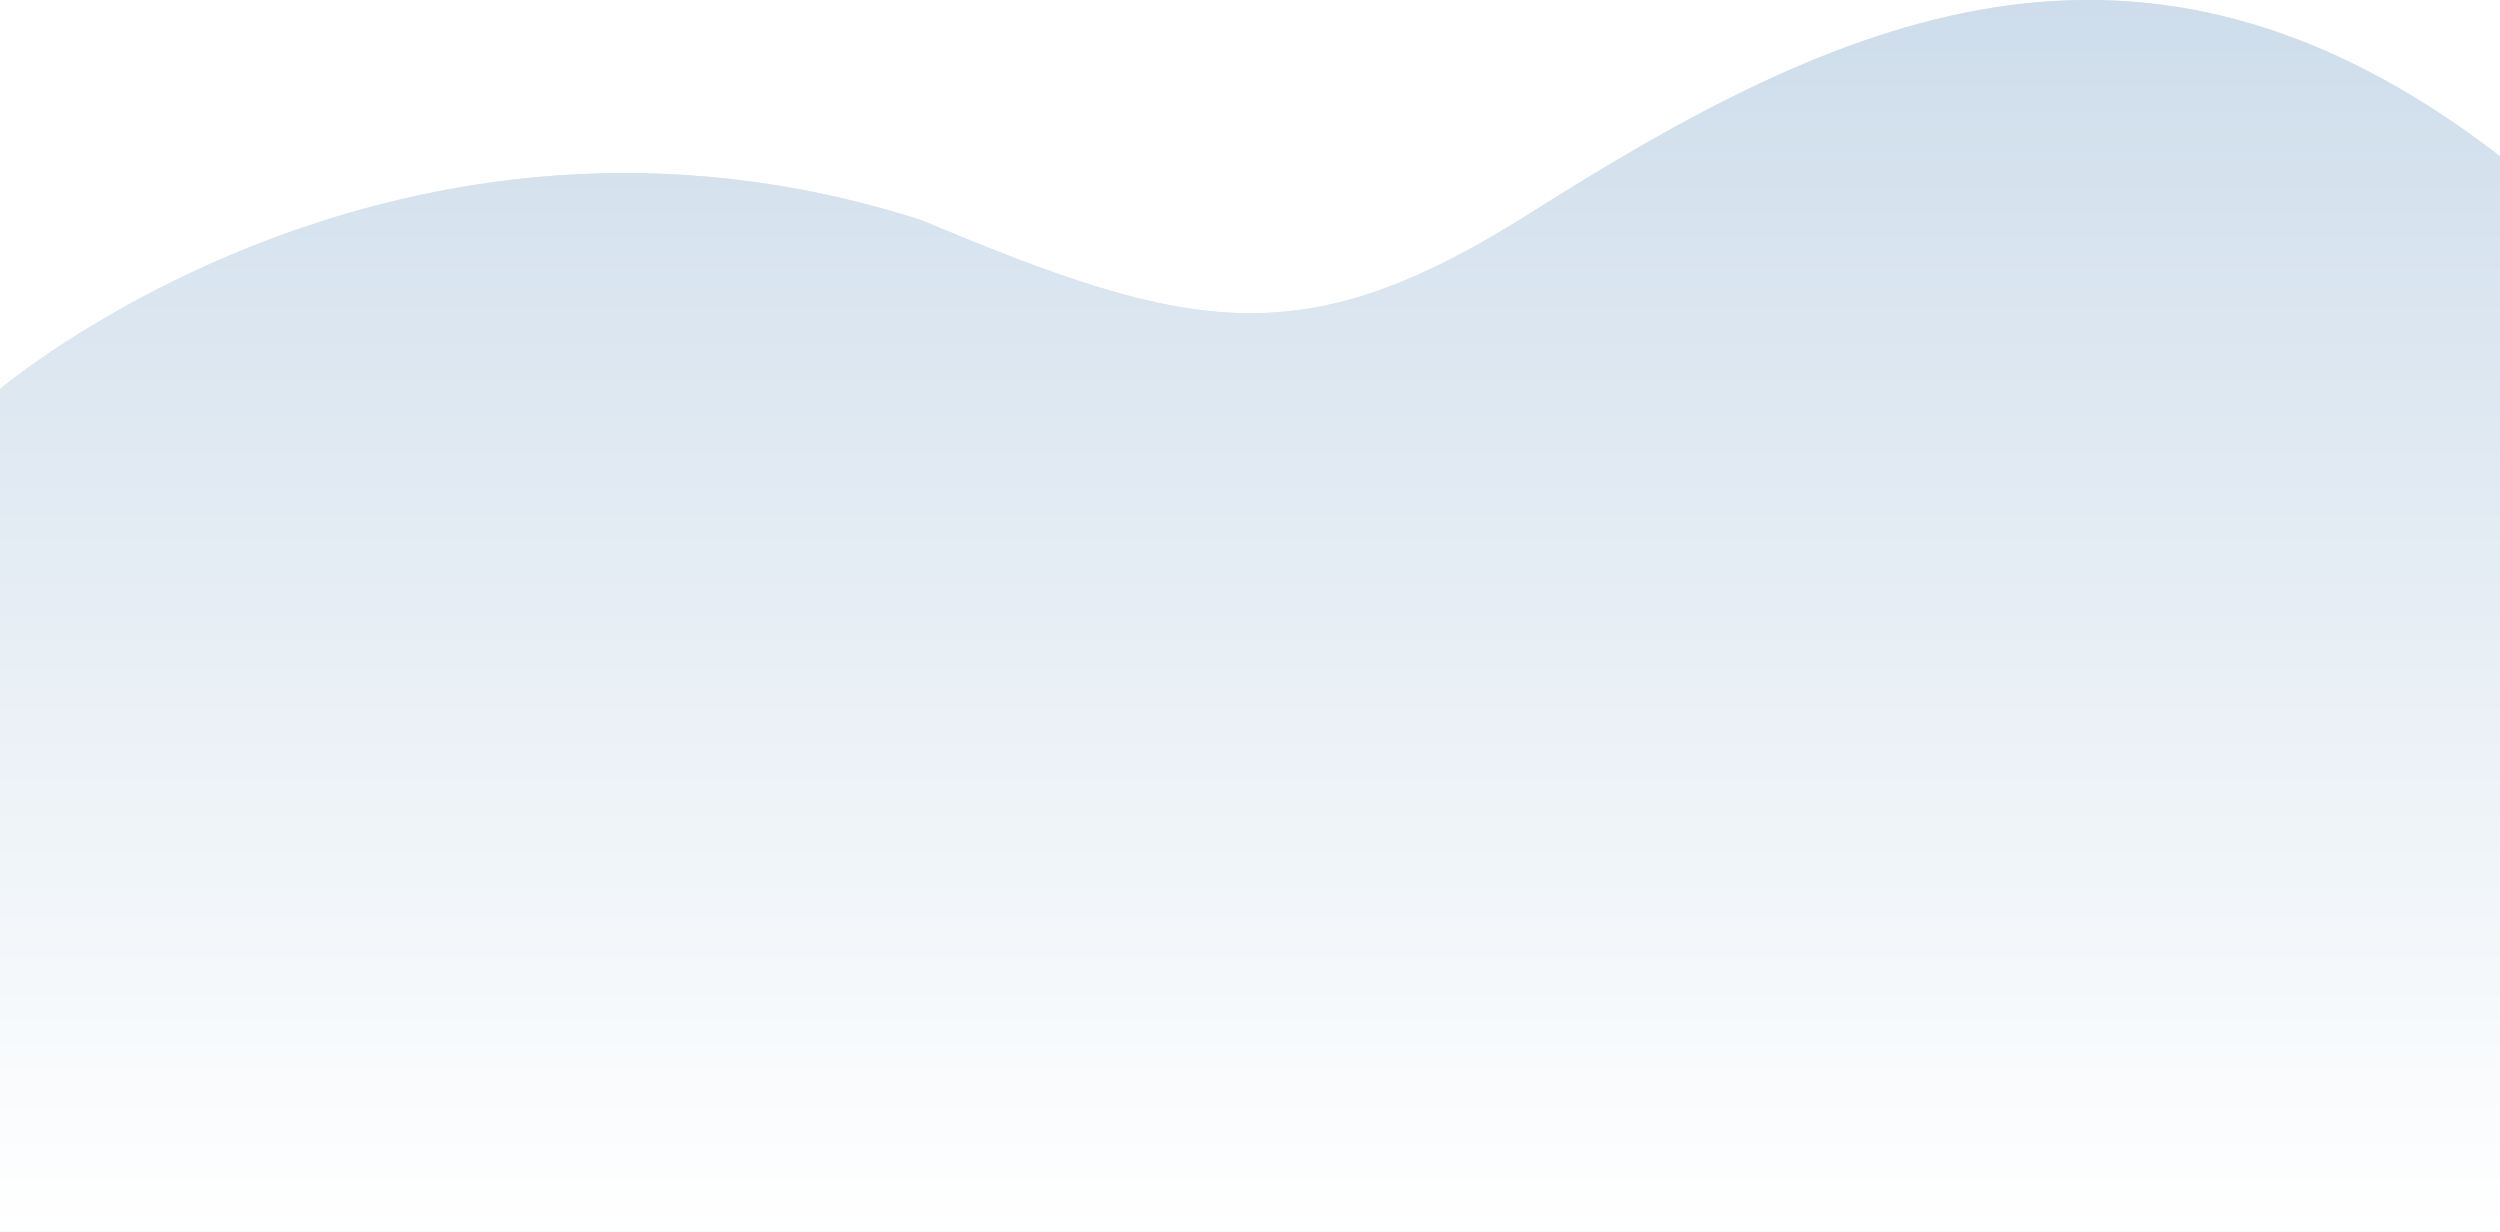
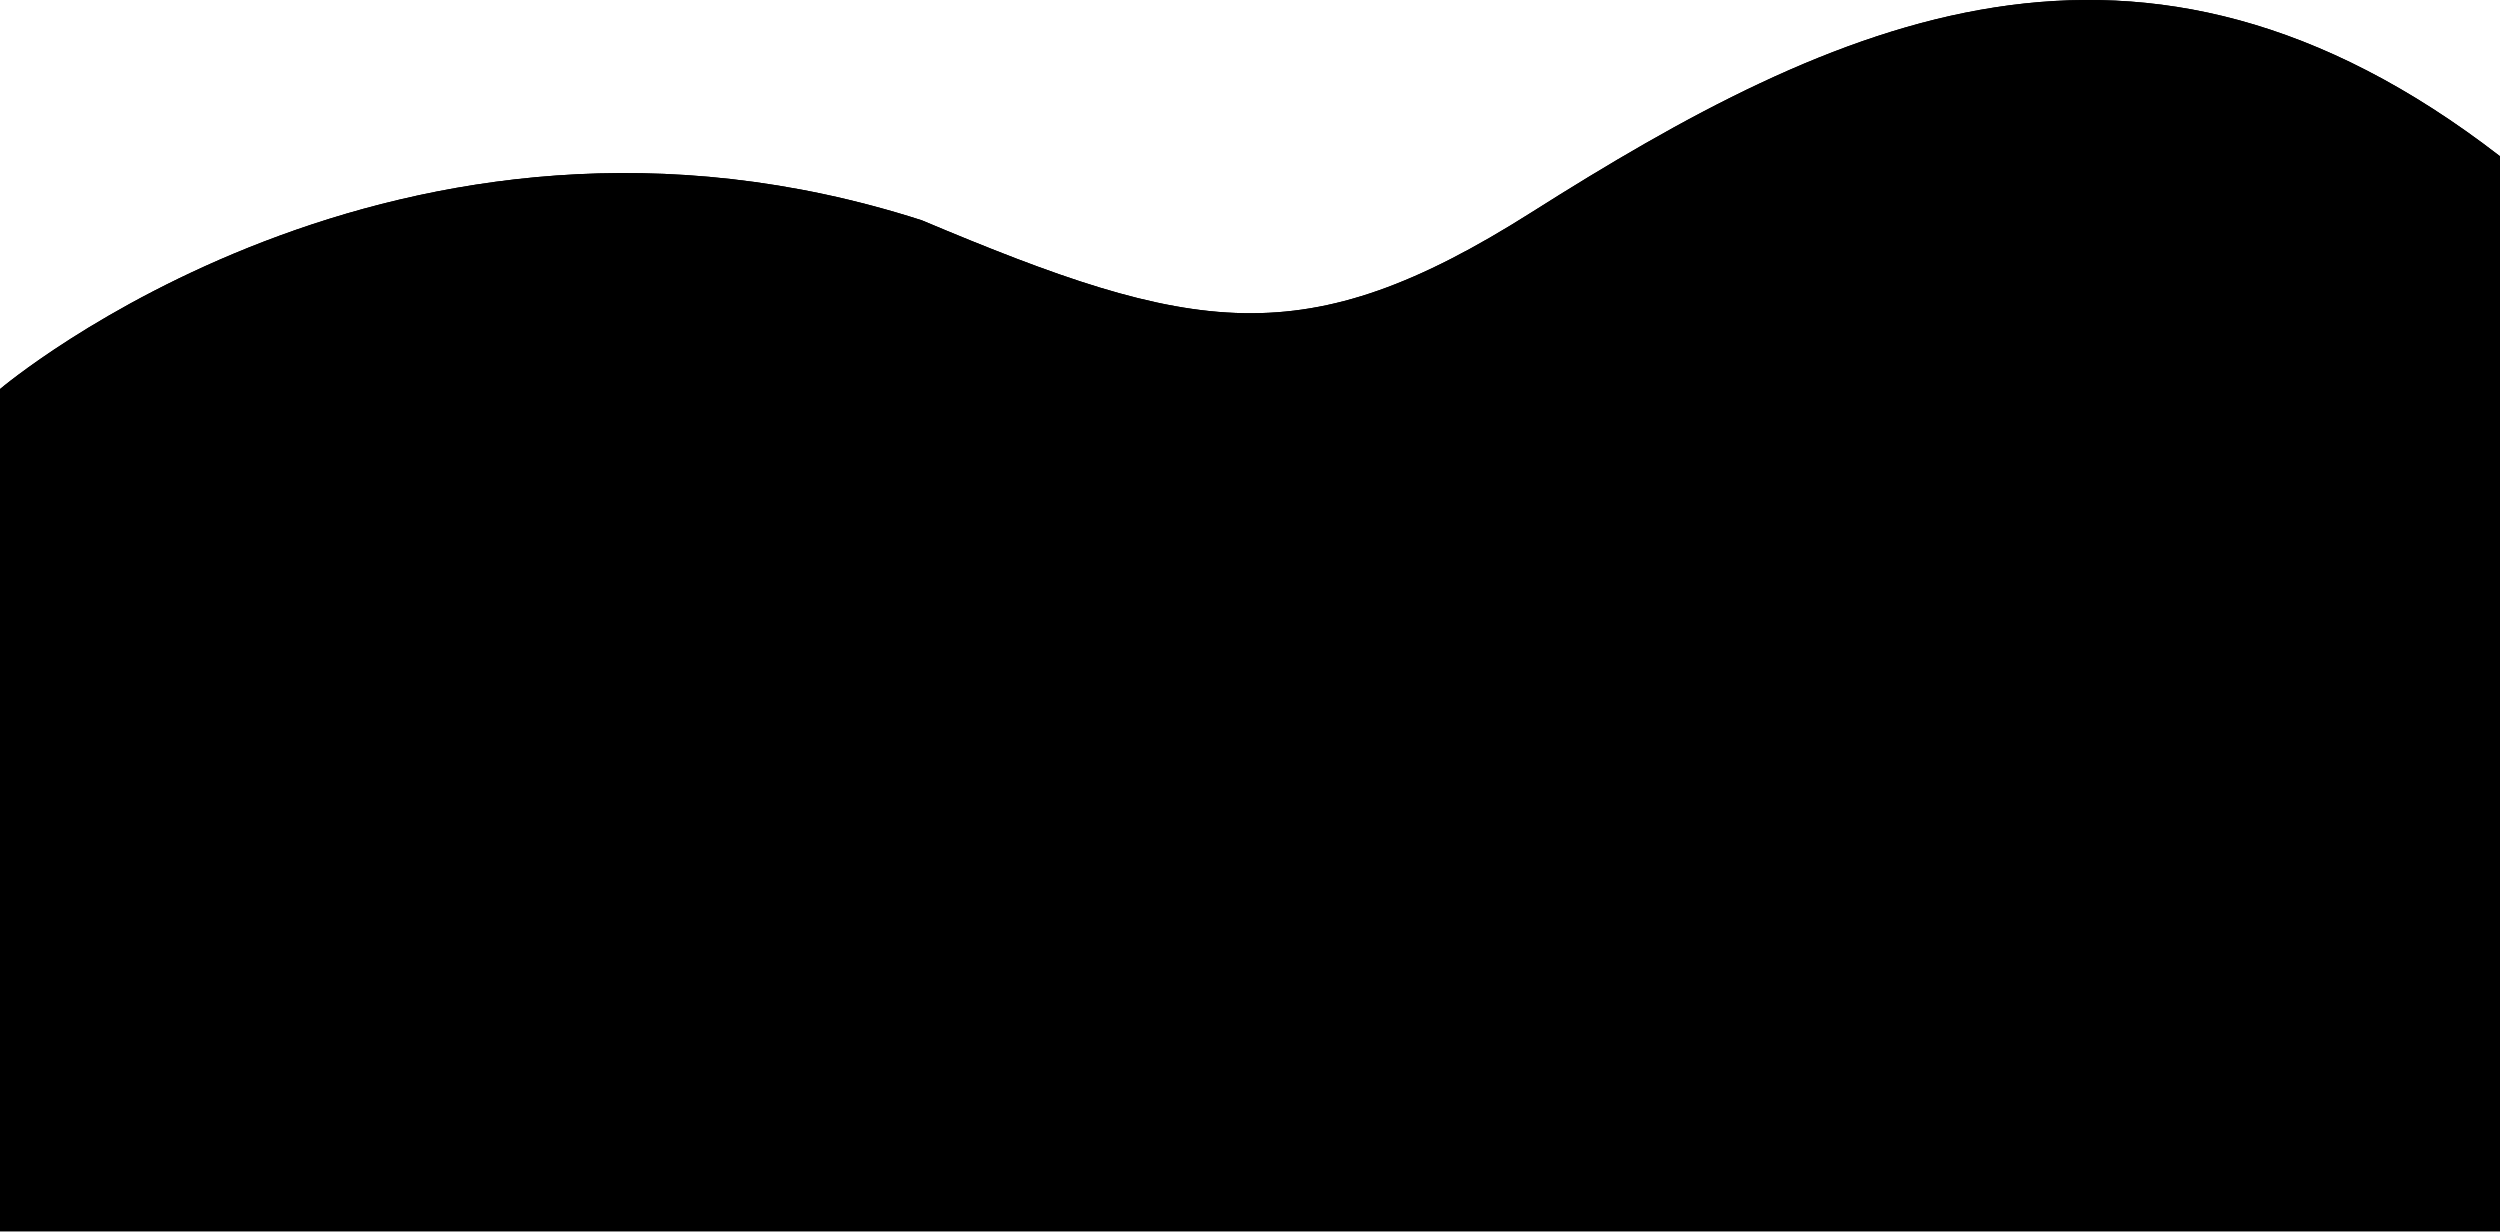
<svg xmlns="http://www.w3.org/2000/svg" width="1600px" height="788px">
  <defs>
    <linearGradient id="PSgrad_0" x1="0%" x2="0%" y1="0%" y2="100%">
-       <stop offset="0%" stop-color="rgb(206,221,235)" stop-opacity="1" />
-       <stop offset="100%" stop-color="rgb(255,255,255)" stop-opacity="1" />
+       <stop offset="0%" stop-color="rgb(0, 0, 0)" stop-opacity="1" />
+       <stop offset="100%" stop-color="rgb(0, 0, 0)" stop-opacity="1" />
    </linearGradient>
  </defs>
-   <path fill-rule="evenodd" fill="rgb(230, 230, 230)" d="M0.000,248.999 C0.000,248.999 254.330,32.973 590.000,140.999 C764.007,214.254 834.925,227.879 980.000,135.999 C1175.000,12.499 1369.000,-78.501 1600.000,99.998 L1600.000,787.999 L0.000,787.999 L0.000,248.999 Z" />
+   <path fill-rule="evenodd" fill="rgb(0, 0, 0)" d="M0.000,248.999 C0.000,248.999 254.330,32.973 590.000,140.999 C764.007,214.254 834.925,227.879 980.000,135.999 C1175.000,12.499 1369.000,-78.501 1600.000,99.998 L1600.000,787.999 L0.000,787.999 L0.000,248.999 Z" />
  <path fill="url(#PSgrad_0)" d="M0.000,248.999 C0.000,248.999 254.330,32.973 590.000,140.999 C764.007,214.254 834.925,227.879 980.000,135.999 C1175.000,12.499 1369.000,-78.501 1600.000,99.998 L1600.000,787.999 L0.000,787.999 L0.000,248.999 Z" />
</svg>
